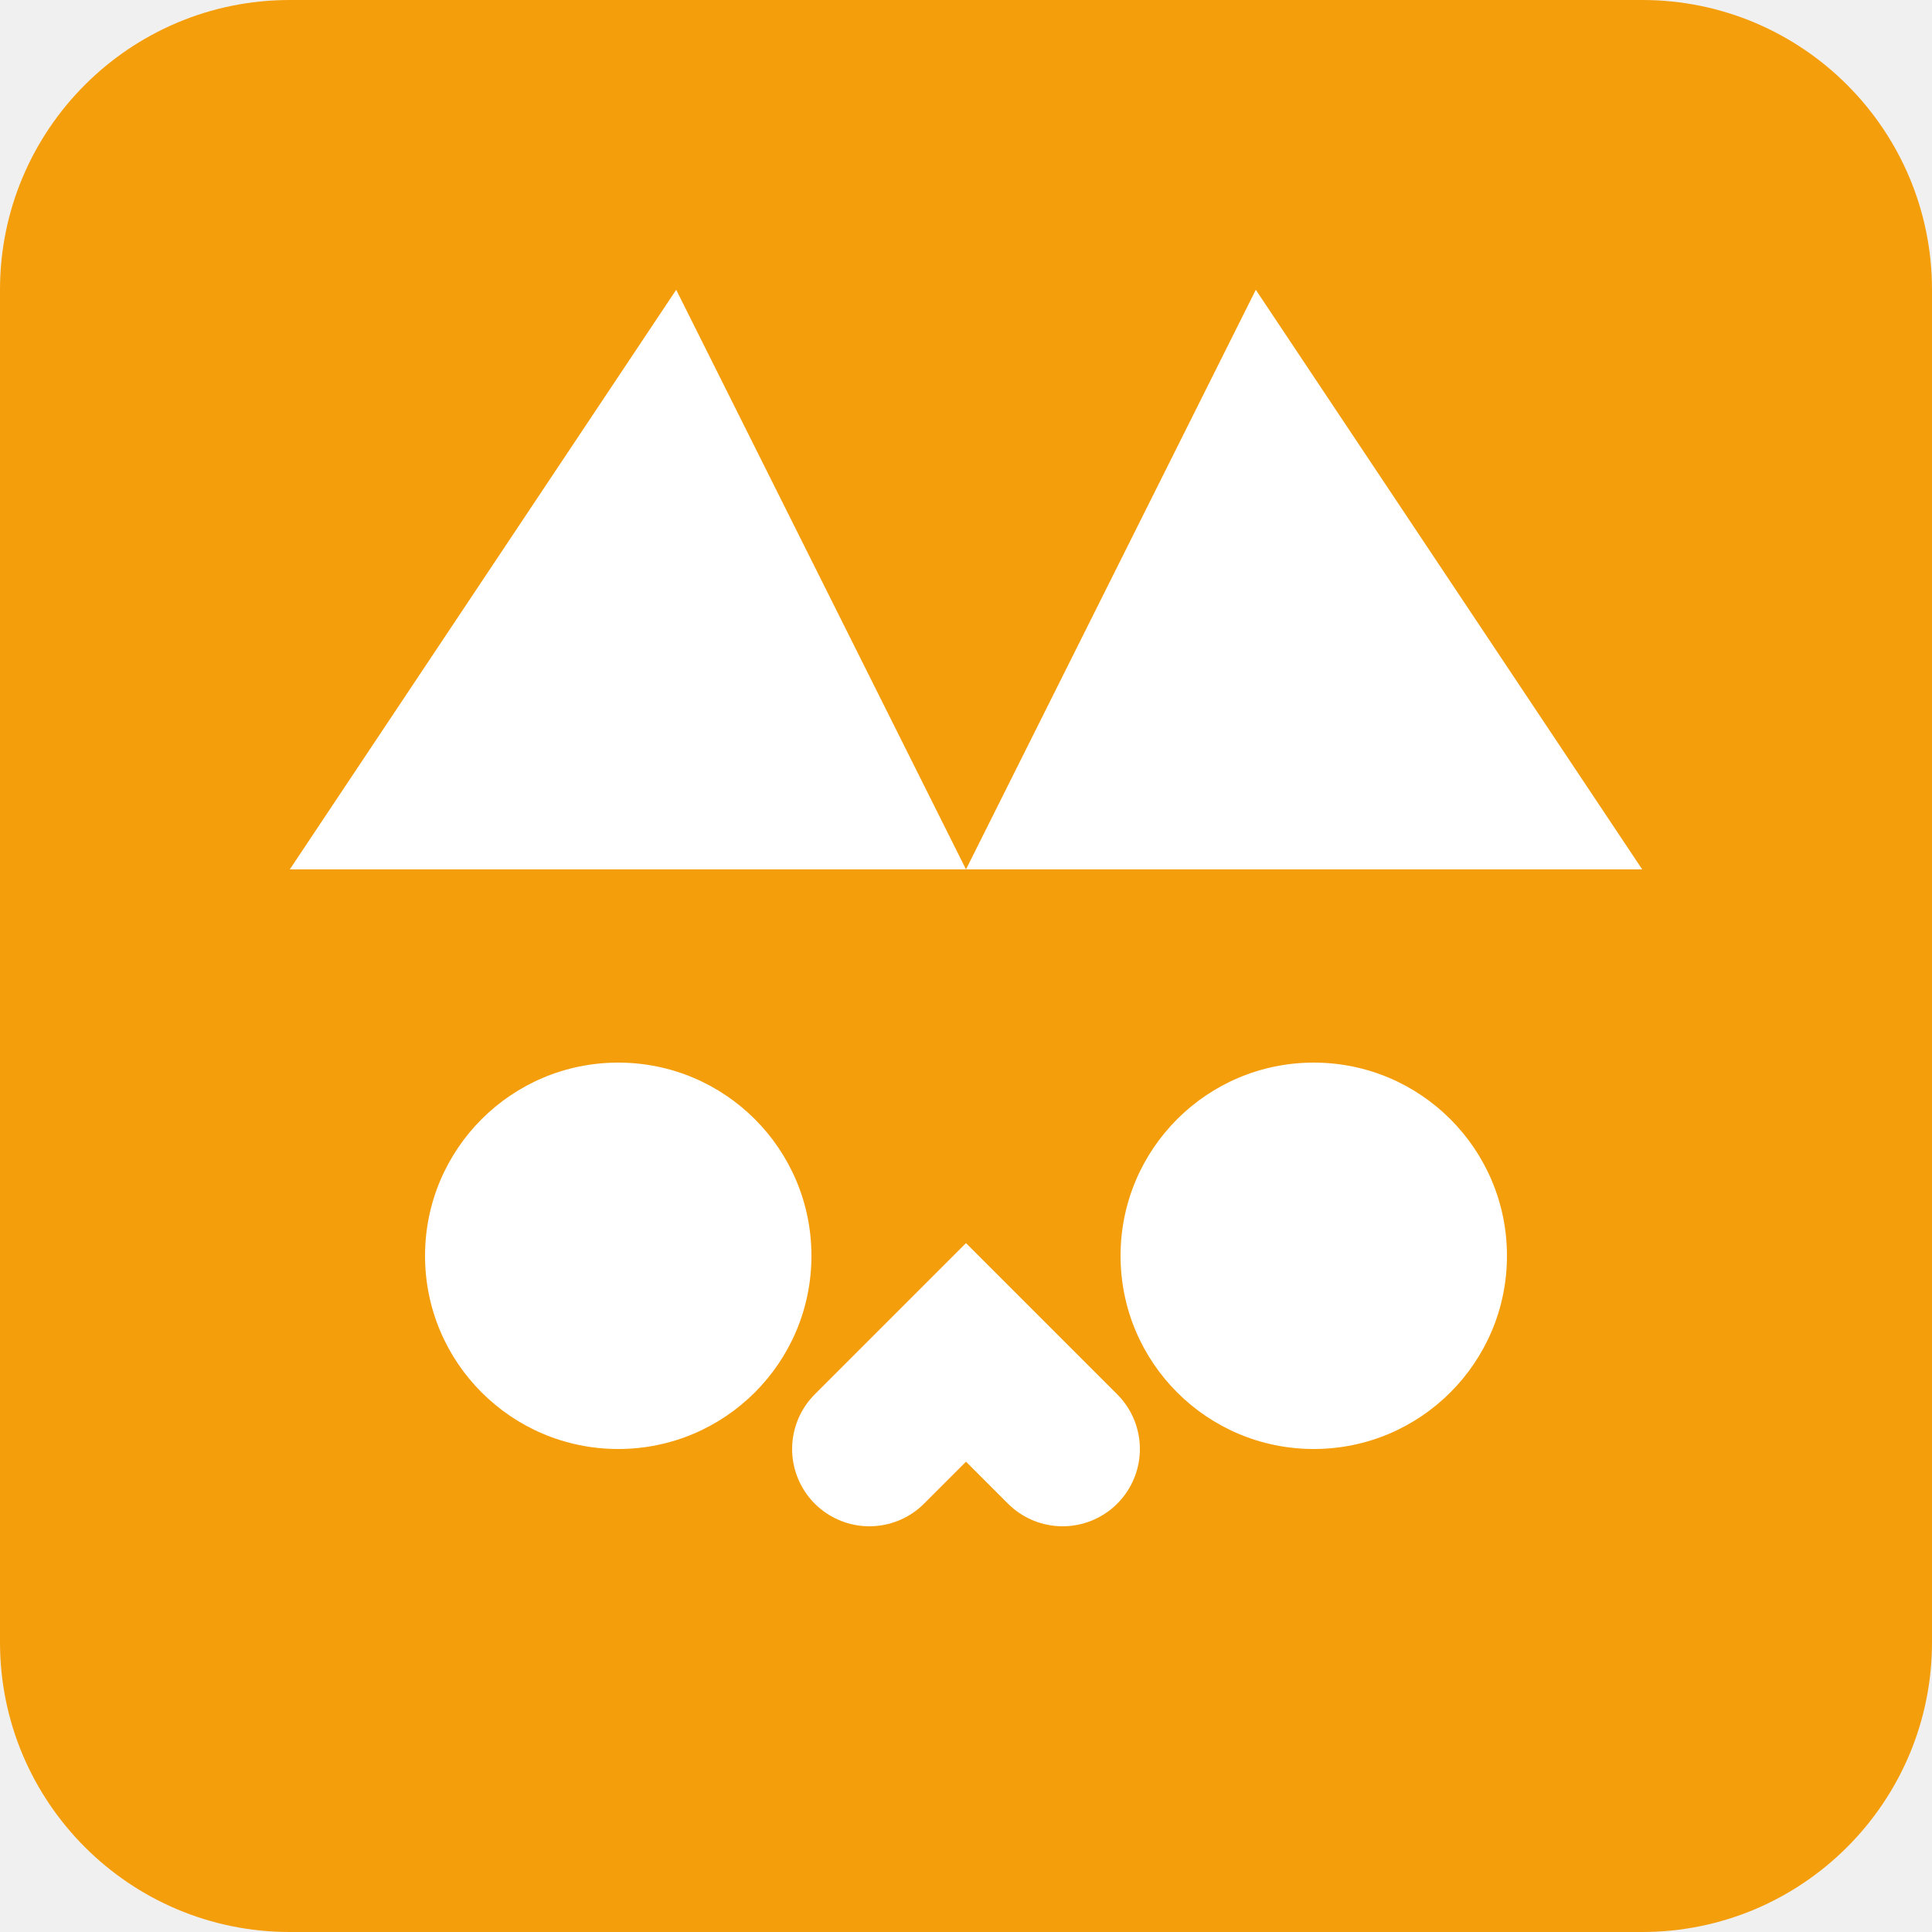
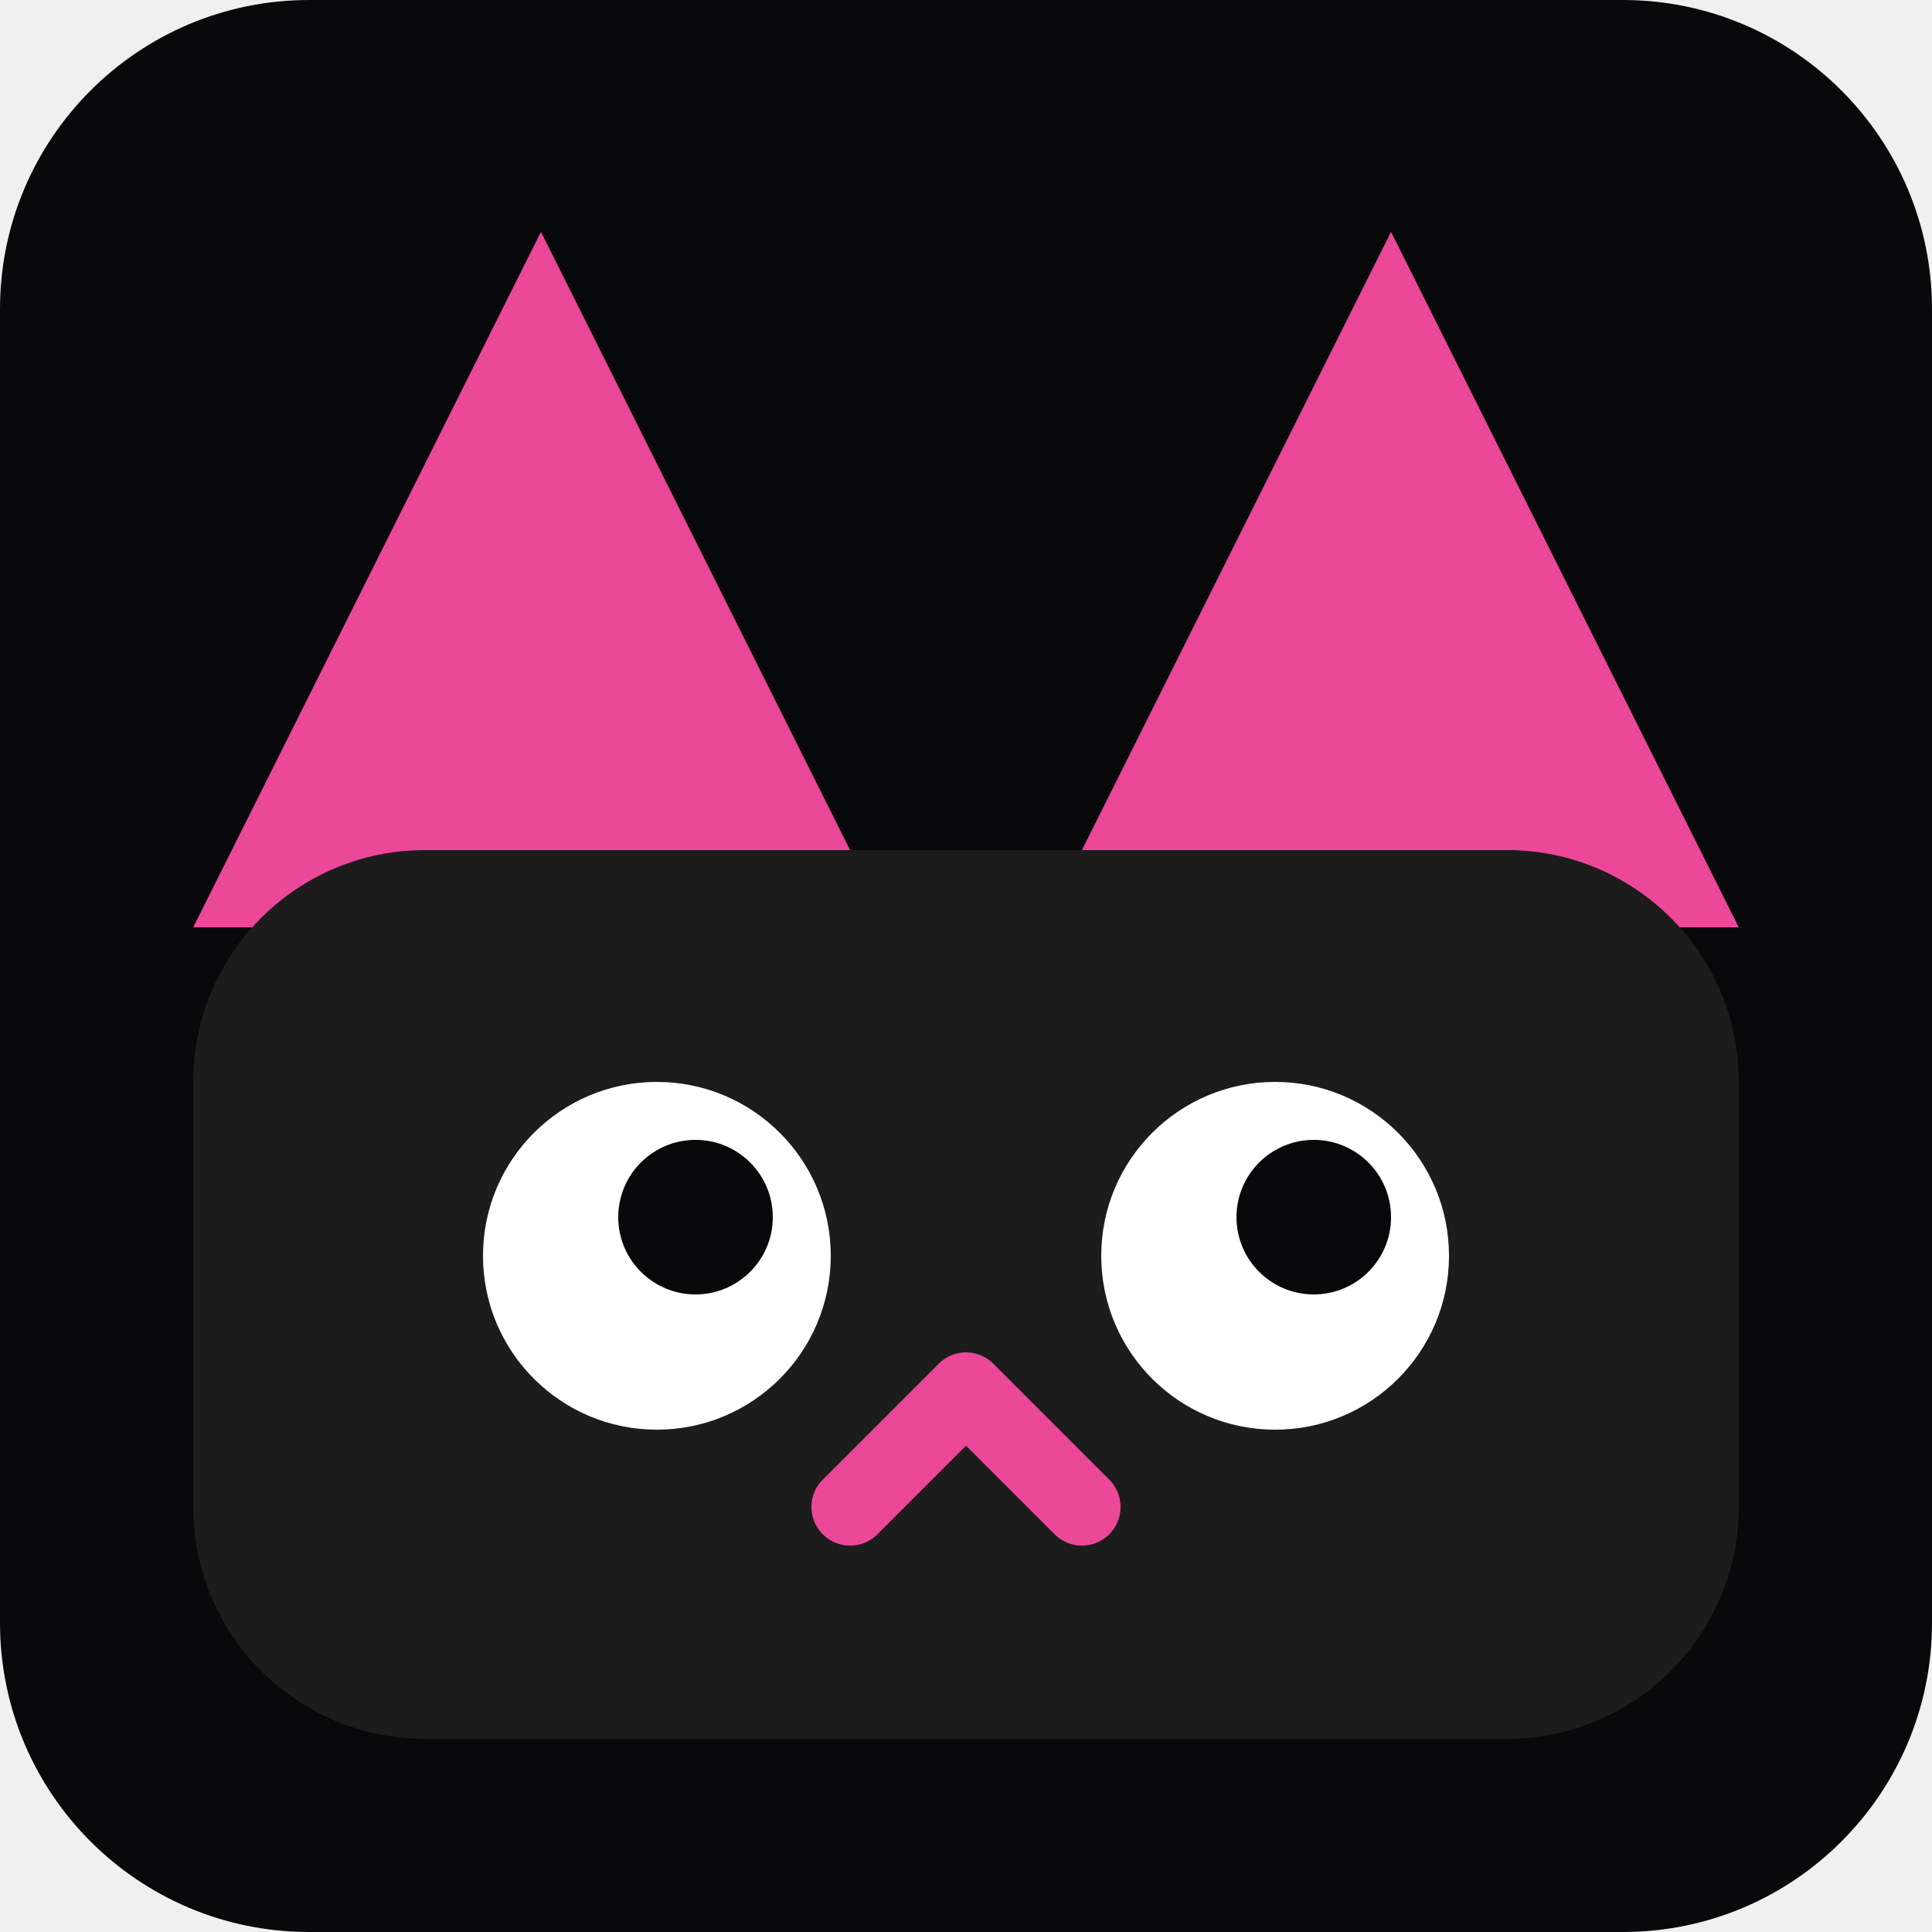
<svg xmlns="http://www.w3.org/2000/svg" viewBox="0 0 100 100">
-   <rect width="100" height="100" rx="15" fill="#f59e0b" />
-   <g fill="white">
-     <path d="M15,45 L35,15 L50,45 M50,45 L65,15 L85,45" fill="white" />
-     <circle cx="32" cy="65" r="10" />
-     <circle cx="68" cy="65" r="10" />
-     <path d="M45,75 L50,70 L55,75" fill="none" stroke="white" stroke-width="8" stroke-linecap="round" />
-   </g>
+   <rect width="100" height="100" rx="16" fill="#09090b" />
+   <polygon points="10,48 28,12 46,48" fill="#ec4899" />
+   <polygon points="54,48 72,12 90,48" fill="#ec4899" />
+   <rect x="10" y="44" width="80" height="46" rx="12" fill="#1c1c1c" />
+   <circle cx="34" cy="65" r="9" fill="white" />
+   <circle cx="66" cy="65" r="9" fill="white" />
+   <circle cx="36" cy="63" r="4" fill="#09090b" />
+   <circle cx="68" cy="63" r="4" fill="#09090b" />
+   <path d="M44,78 L50,72 L56,78" fill="none" stroke="#ec4899" stroke-width="4" stroke-linecap="round" stroke-linejoin="round" />
</svg>
